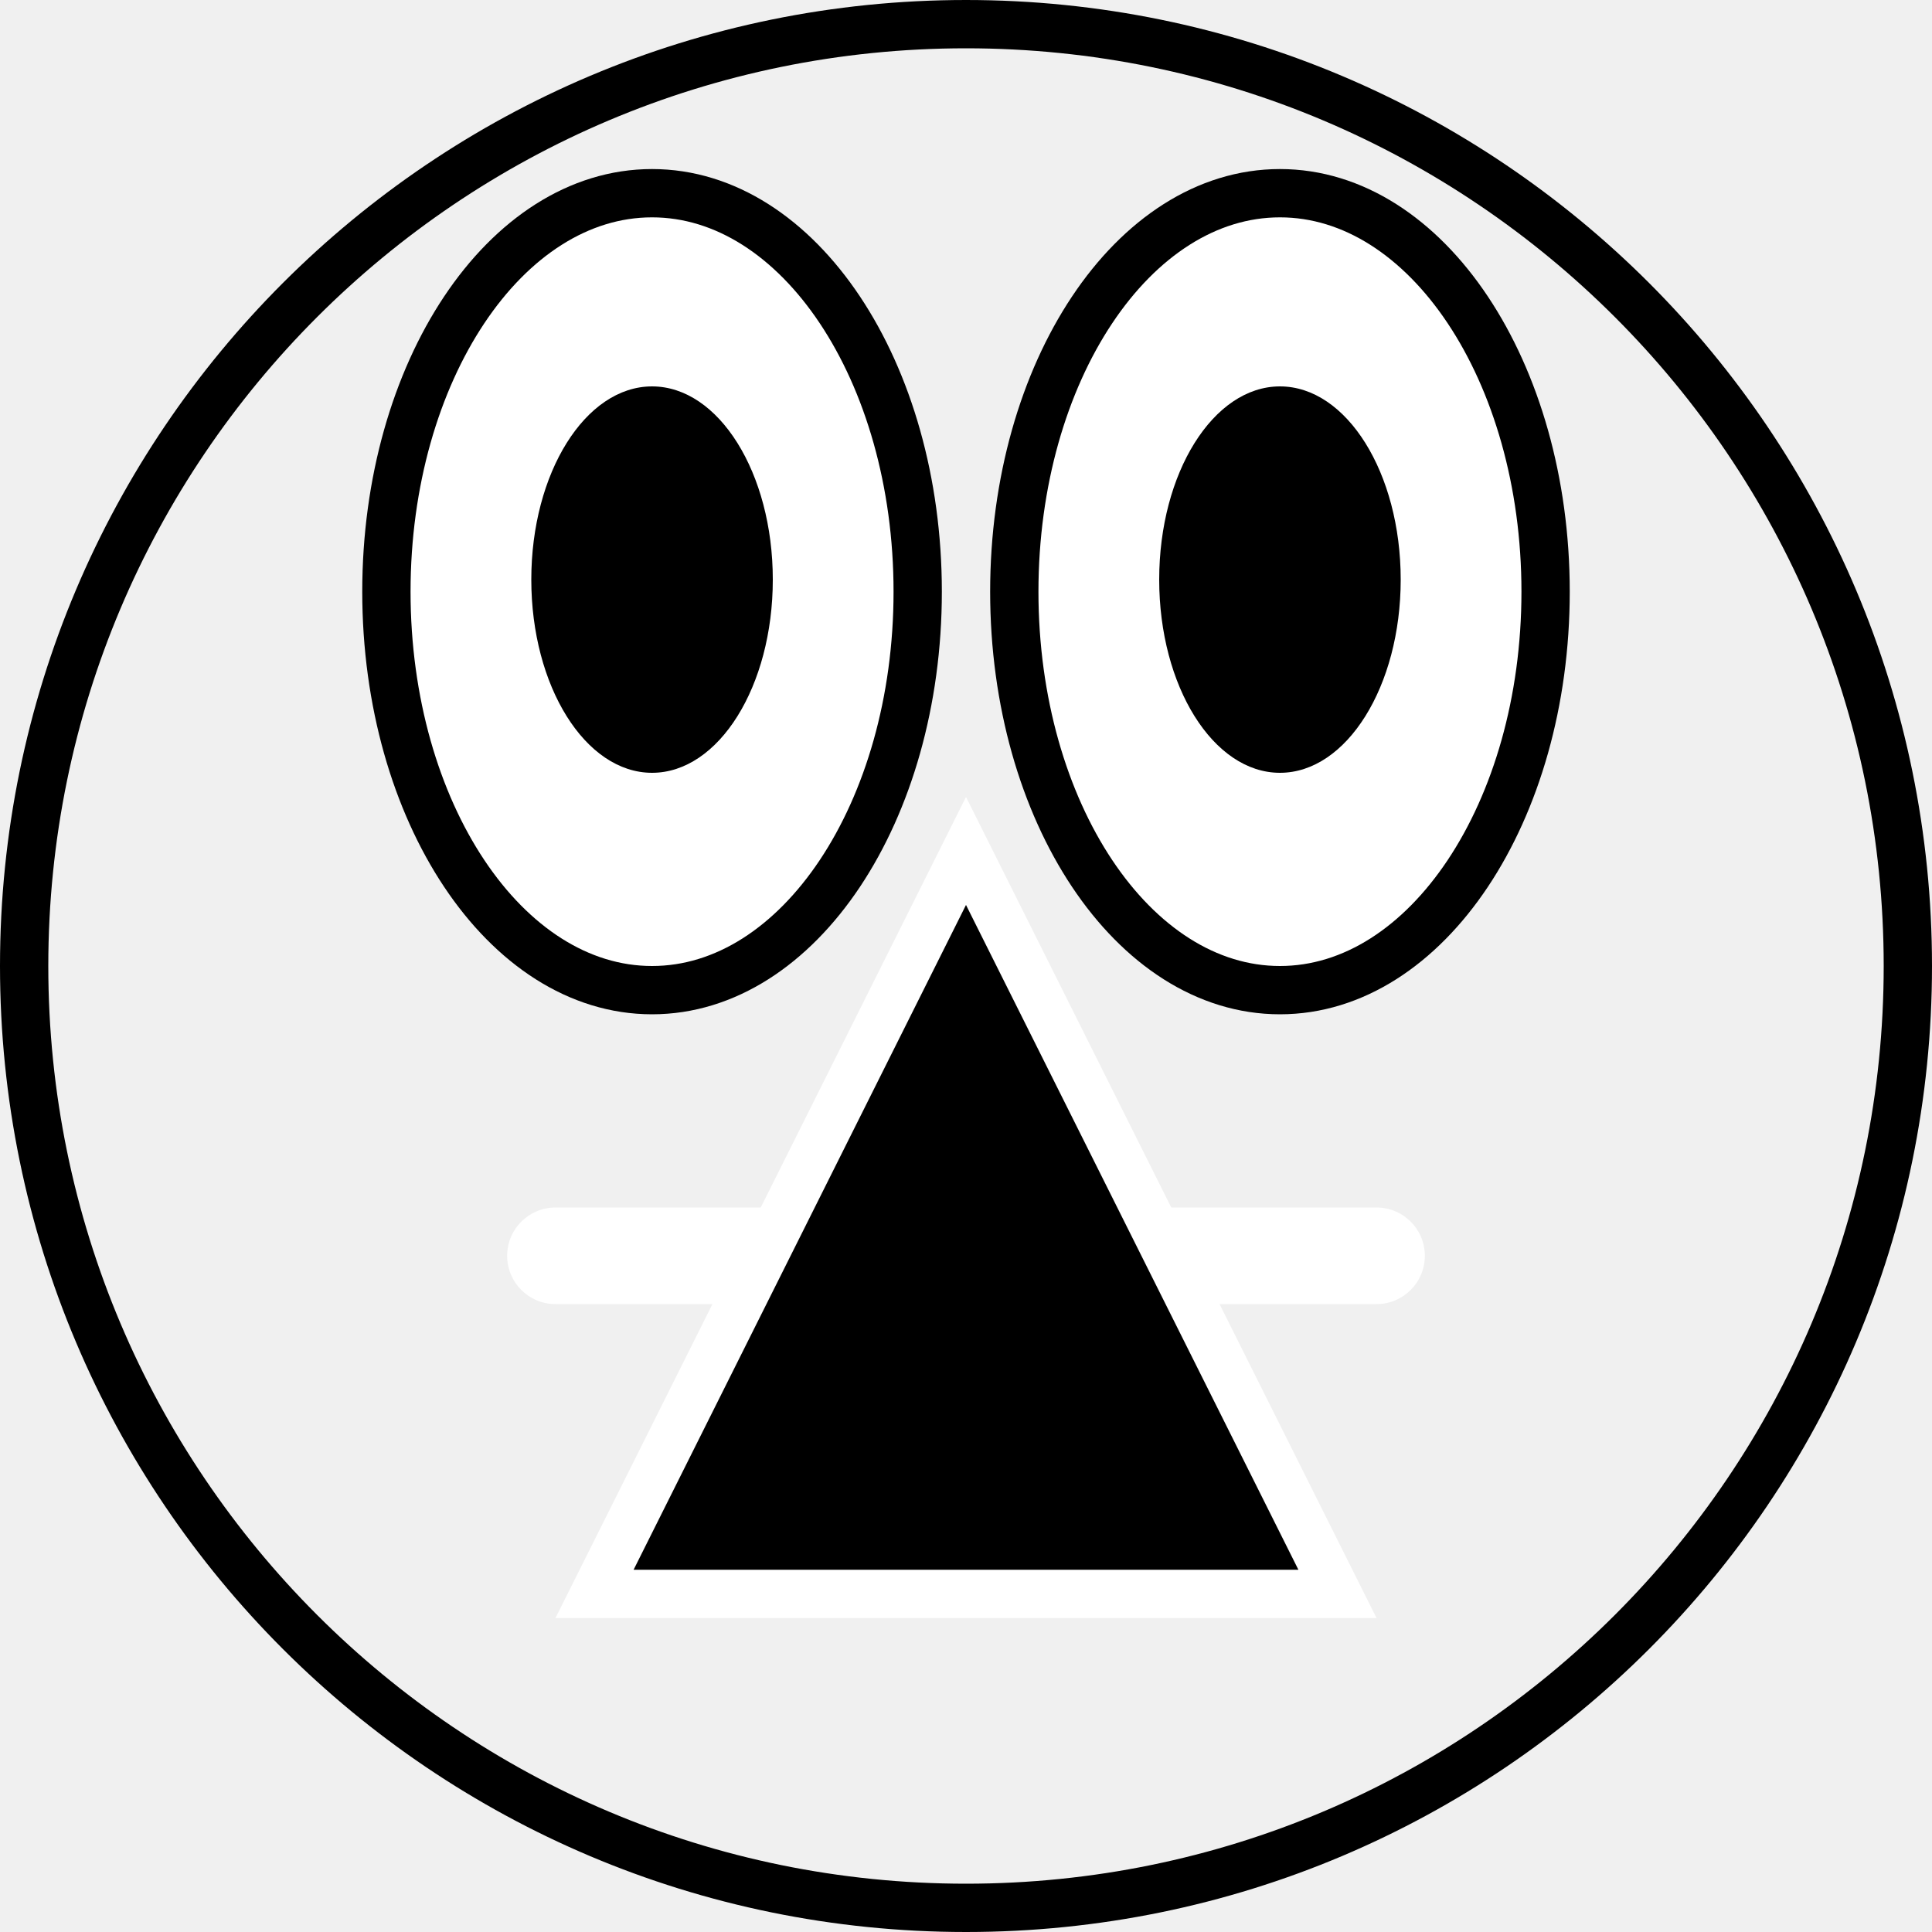
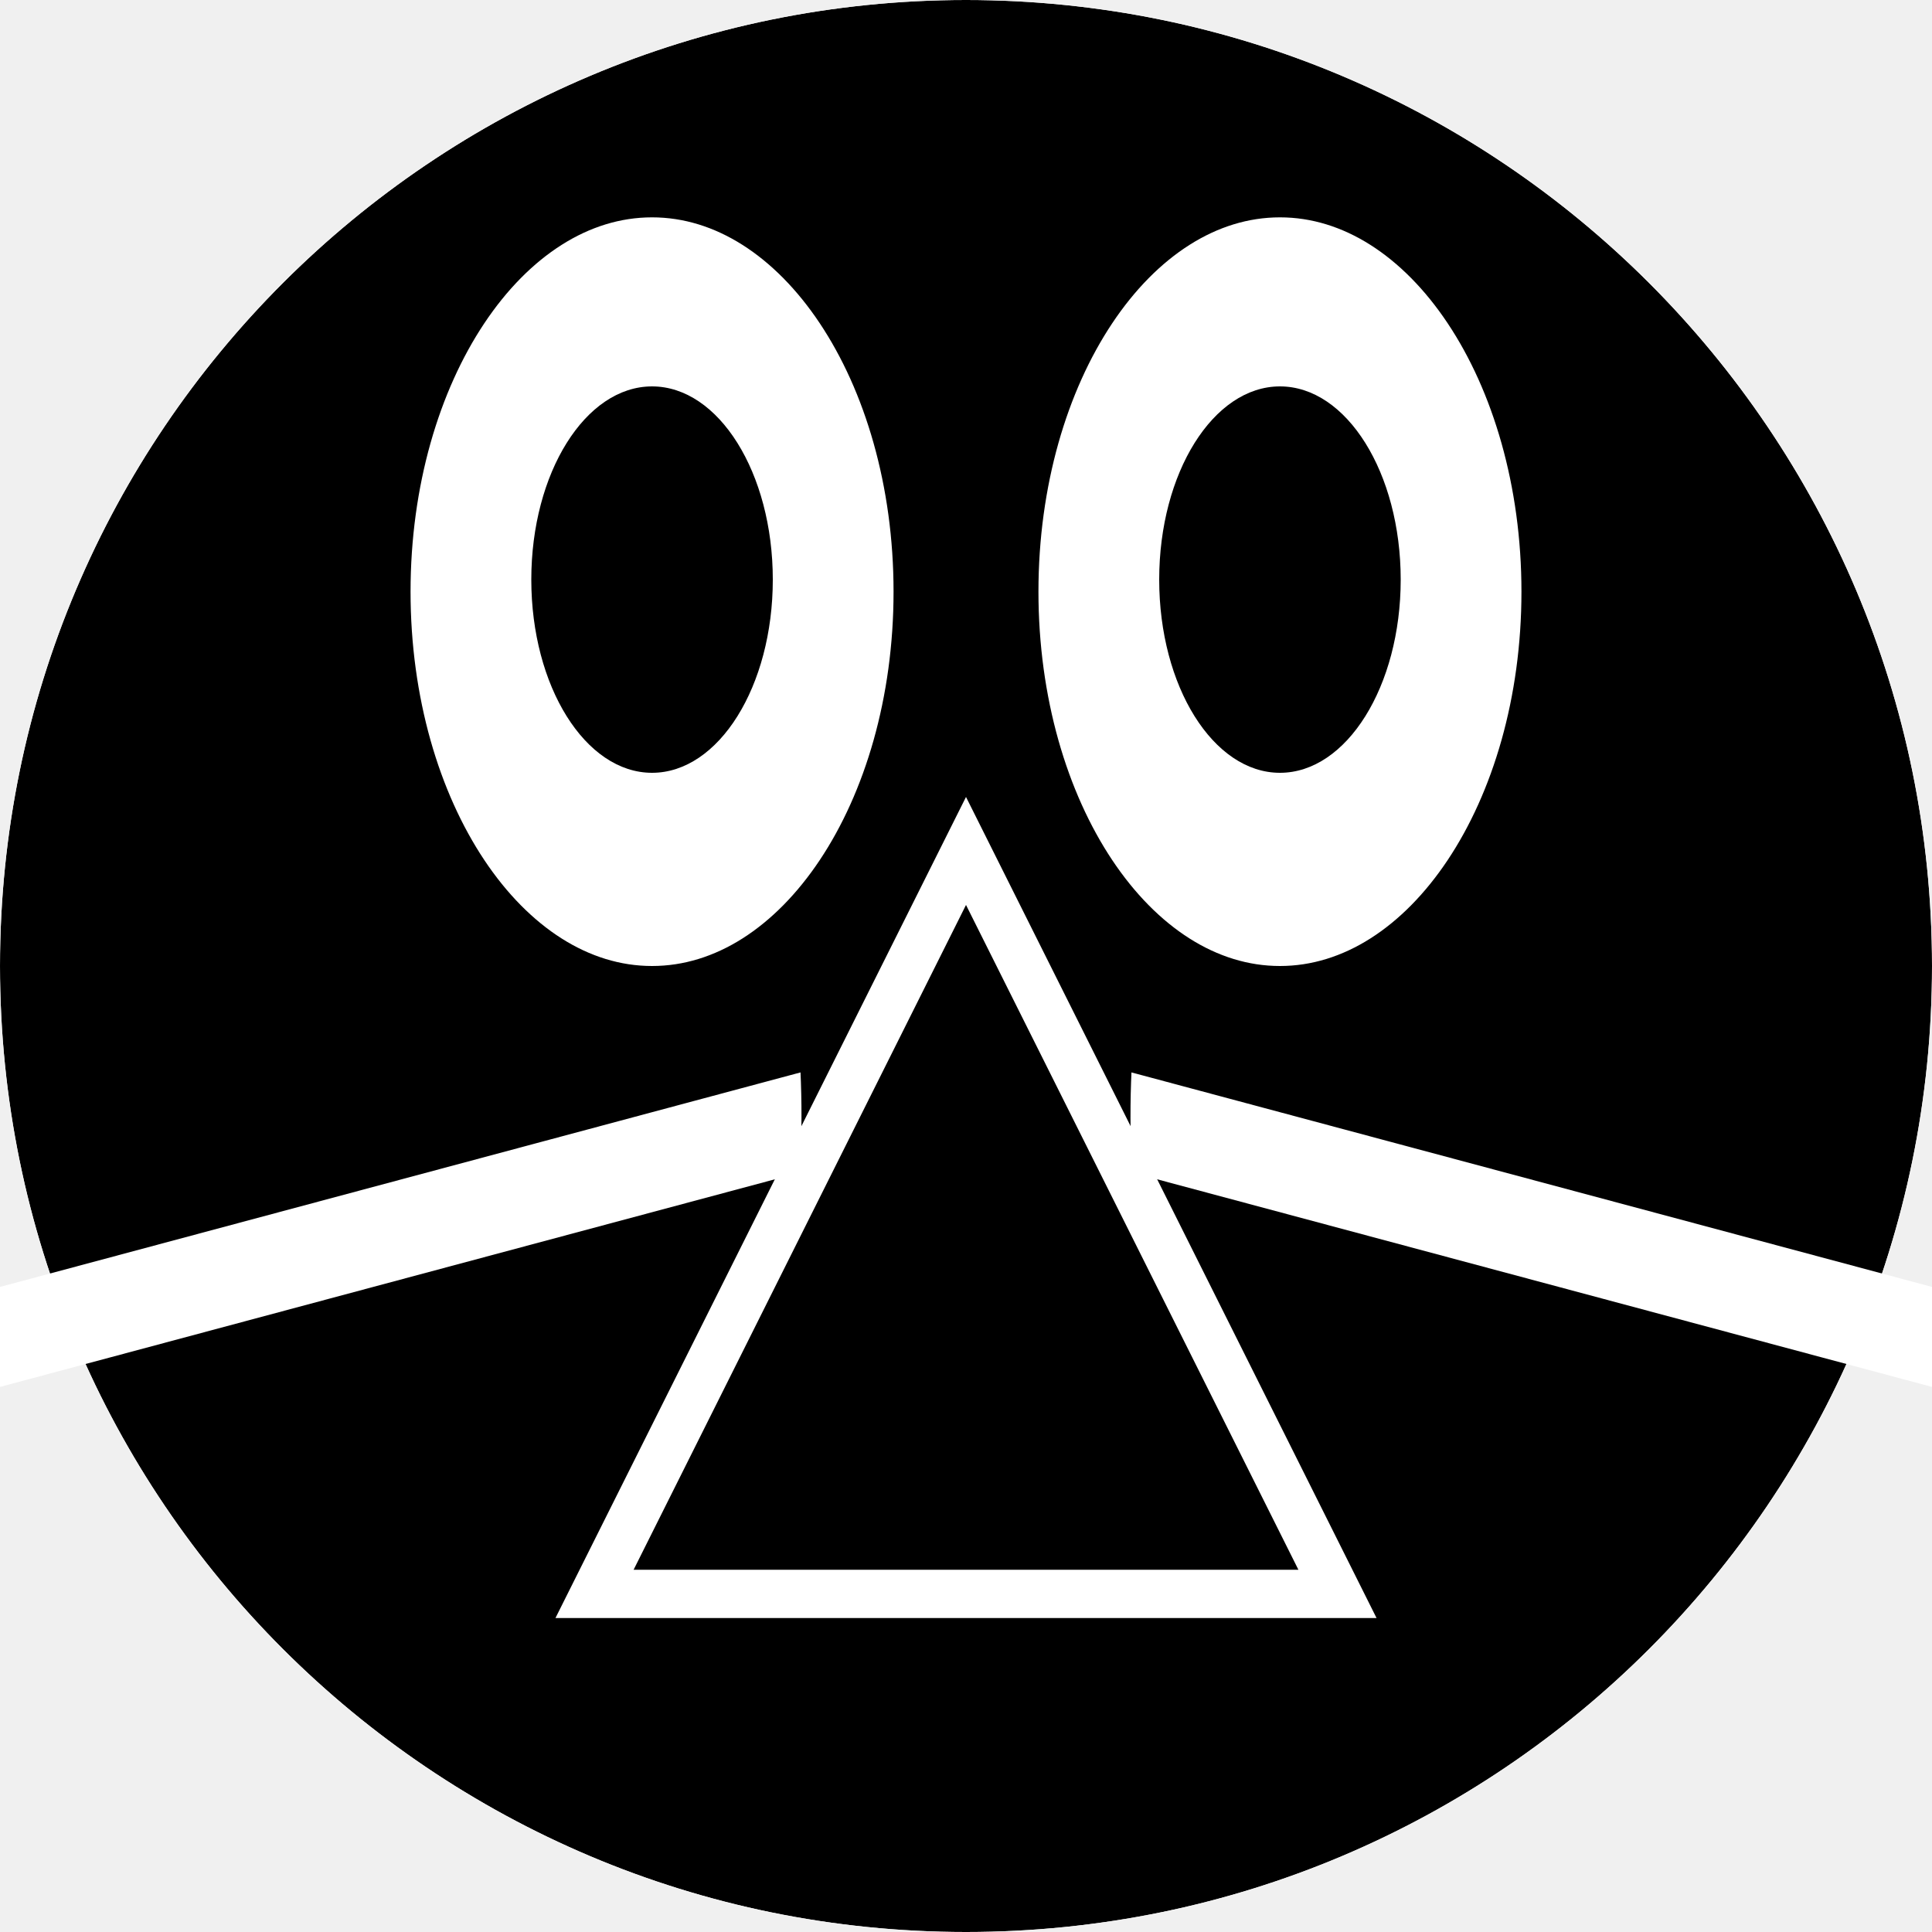
<svg xmlns="http://www.w3.org/2000/svg" xmlns:xlink="http://www.w3.org/1999/xlink" width="80px" height="80px" viewBox="0 0 80 80" version="1.1">
  <defs>
-     <rect id="path-1" x="0" y="0" width="80" height="80" rx="40" />
+     <rect id="path-1" x="0.915" y="0" width="80" height="80" rx="40" />
  </defs>
  <g id="stephane-rodriguez" stroke="none" stroke-width="1" fill="none" fill-rule="evenodd">
-     <mask id="mask-2" fill="white">
-       <use xlink:href="#path-1" />
-     </mask>
-     <rect stroke="#000000" stroke-width="2" x="1" y="1" width="78" height="78" rx="39" />
-     <g id="Group" mask="url(#mask-2)">
-       <g transform="translate(17, 9)">
-         <ellipse id="center" stroke="#000000" stroke-width="2" fill="#FFFFFF" cx="36" cy="15.5" rx="11" ry="16.5" />
-         <ellipse id="left" stroke="#000000" stroke-width="2" fill="#FFFFFF" cx="10" cy="15.5" rx="11" ry="16.5" />
-         <ellipse id="center" stroke="none" fill="#000000" cx="36" cy="15" rx="5" ry="8" />
-         <ellipse id="left" stroke="none" fill="#000000" cx="10" cy="15" rx="5" ry="8" />
+     <g id="Group-2" transform="translate(-0.914815, 0)">
+       <mask id="mask-2" fill="white">
+         <use xlink:href="#path-1" />
+       </mask>
+       <g id="Mask" />
+       <circle id="Oval" fill="#000000" mask="url(#mask-2)" cx="40.915" cy="40" r="40" />
+       <g id="Group" mask="url(#mask-2)">
+         <g transform="translate(17.91482, 9)">
+           <ellipse id="center" stroke="#000000" stroke-width="2" fill="#FFFFFF" cx="36" cy="15.5" rx="11" ry="16.5" />
+           <ellipse id="left" stroke="#000000" stroke-width="2" fill="#FFFFFF" cx="10" cy="15.5" rx="11" ry="16.5" />
+           <ellipse id="center" stroke="none" fill="#000000" cx="36" cy="15" rx="5" ry="8" />
+           <ellipse id="left" stroke="none" fill="#000000" cx="10" cy="15" rx="5" ry="8" />
+         </g>
      </g>
+       <rect id="Rectangle" fill="#FFFFFF" mask="url(#mask-2)" transform="translate(18.5, 50.64705) scale(1, -1) rotate(-165) translate(-18.5, -50.64705) " x="-3" y="48.647" width="43" height="4" rx="2" />
+       <rect id="Rectangle-Copy" fill="#FFFFFF" mask="url(#mask-2)" transform="translate(63.32963, 50.64705) scale(1, -1) rotate(-195) translate(-63.32963, -50.64705) " x="41.83" y="48.647" width="43" height="4" rx="2" />
+       <path d="M40.915,35.236 L25.533,66 L56.297,66 L40.915,35.236 Z" id="Triangle" stroke="#FFFFFF" stroke-width="2" fill="#000000" mask="url(#mask-2)" transform="translate(40.91481, 50) rotate(-360) translate(-40.91481, -50) " />
    </g>
-     <rect id="Rectangle" fill="#FFFFFF" mask="url(#mask-2)" transform="translate(40, 52) scale(1, -1) rotate(-180) translate(-40, -52) " x="21" y="50" width="38" height="4" rx="2" />
-     <path d="M40,35.236 L24.618,66 L55.382,66 L40,35.236 Z" id="Triangle" stroke="#FFFFFF" stroke-width="2" fill="#000000" mask="url(#mask-2)" transform="translate(40, 50) rotate(-360) translate(-40, -50) " />
-     <circle id="Oval" mask="url(#mask-2)" cx="40" cy="40" r="40" />
  </g>
</svg>
